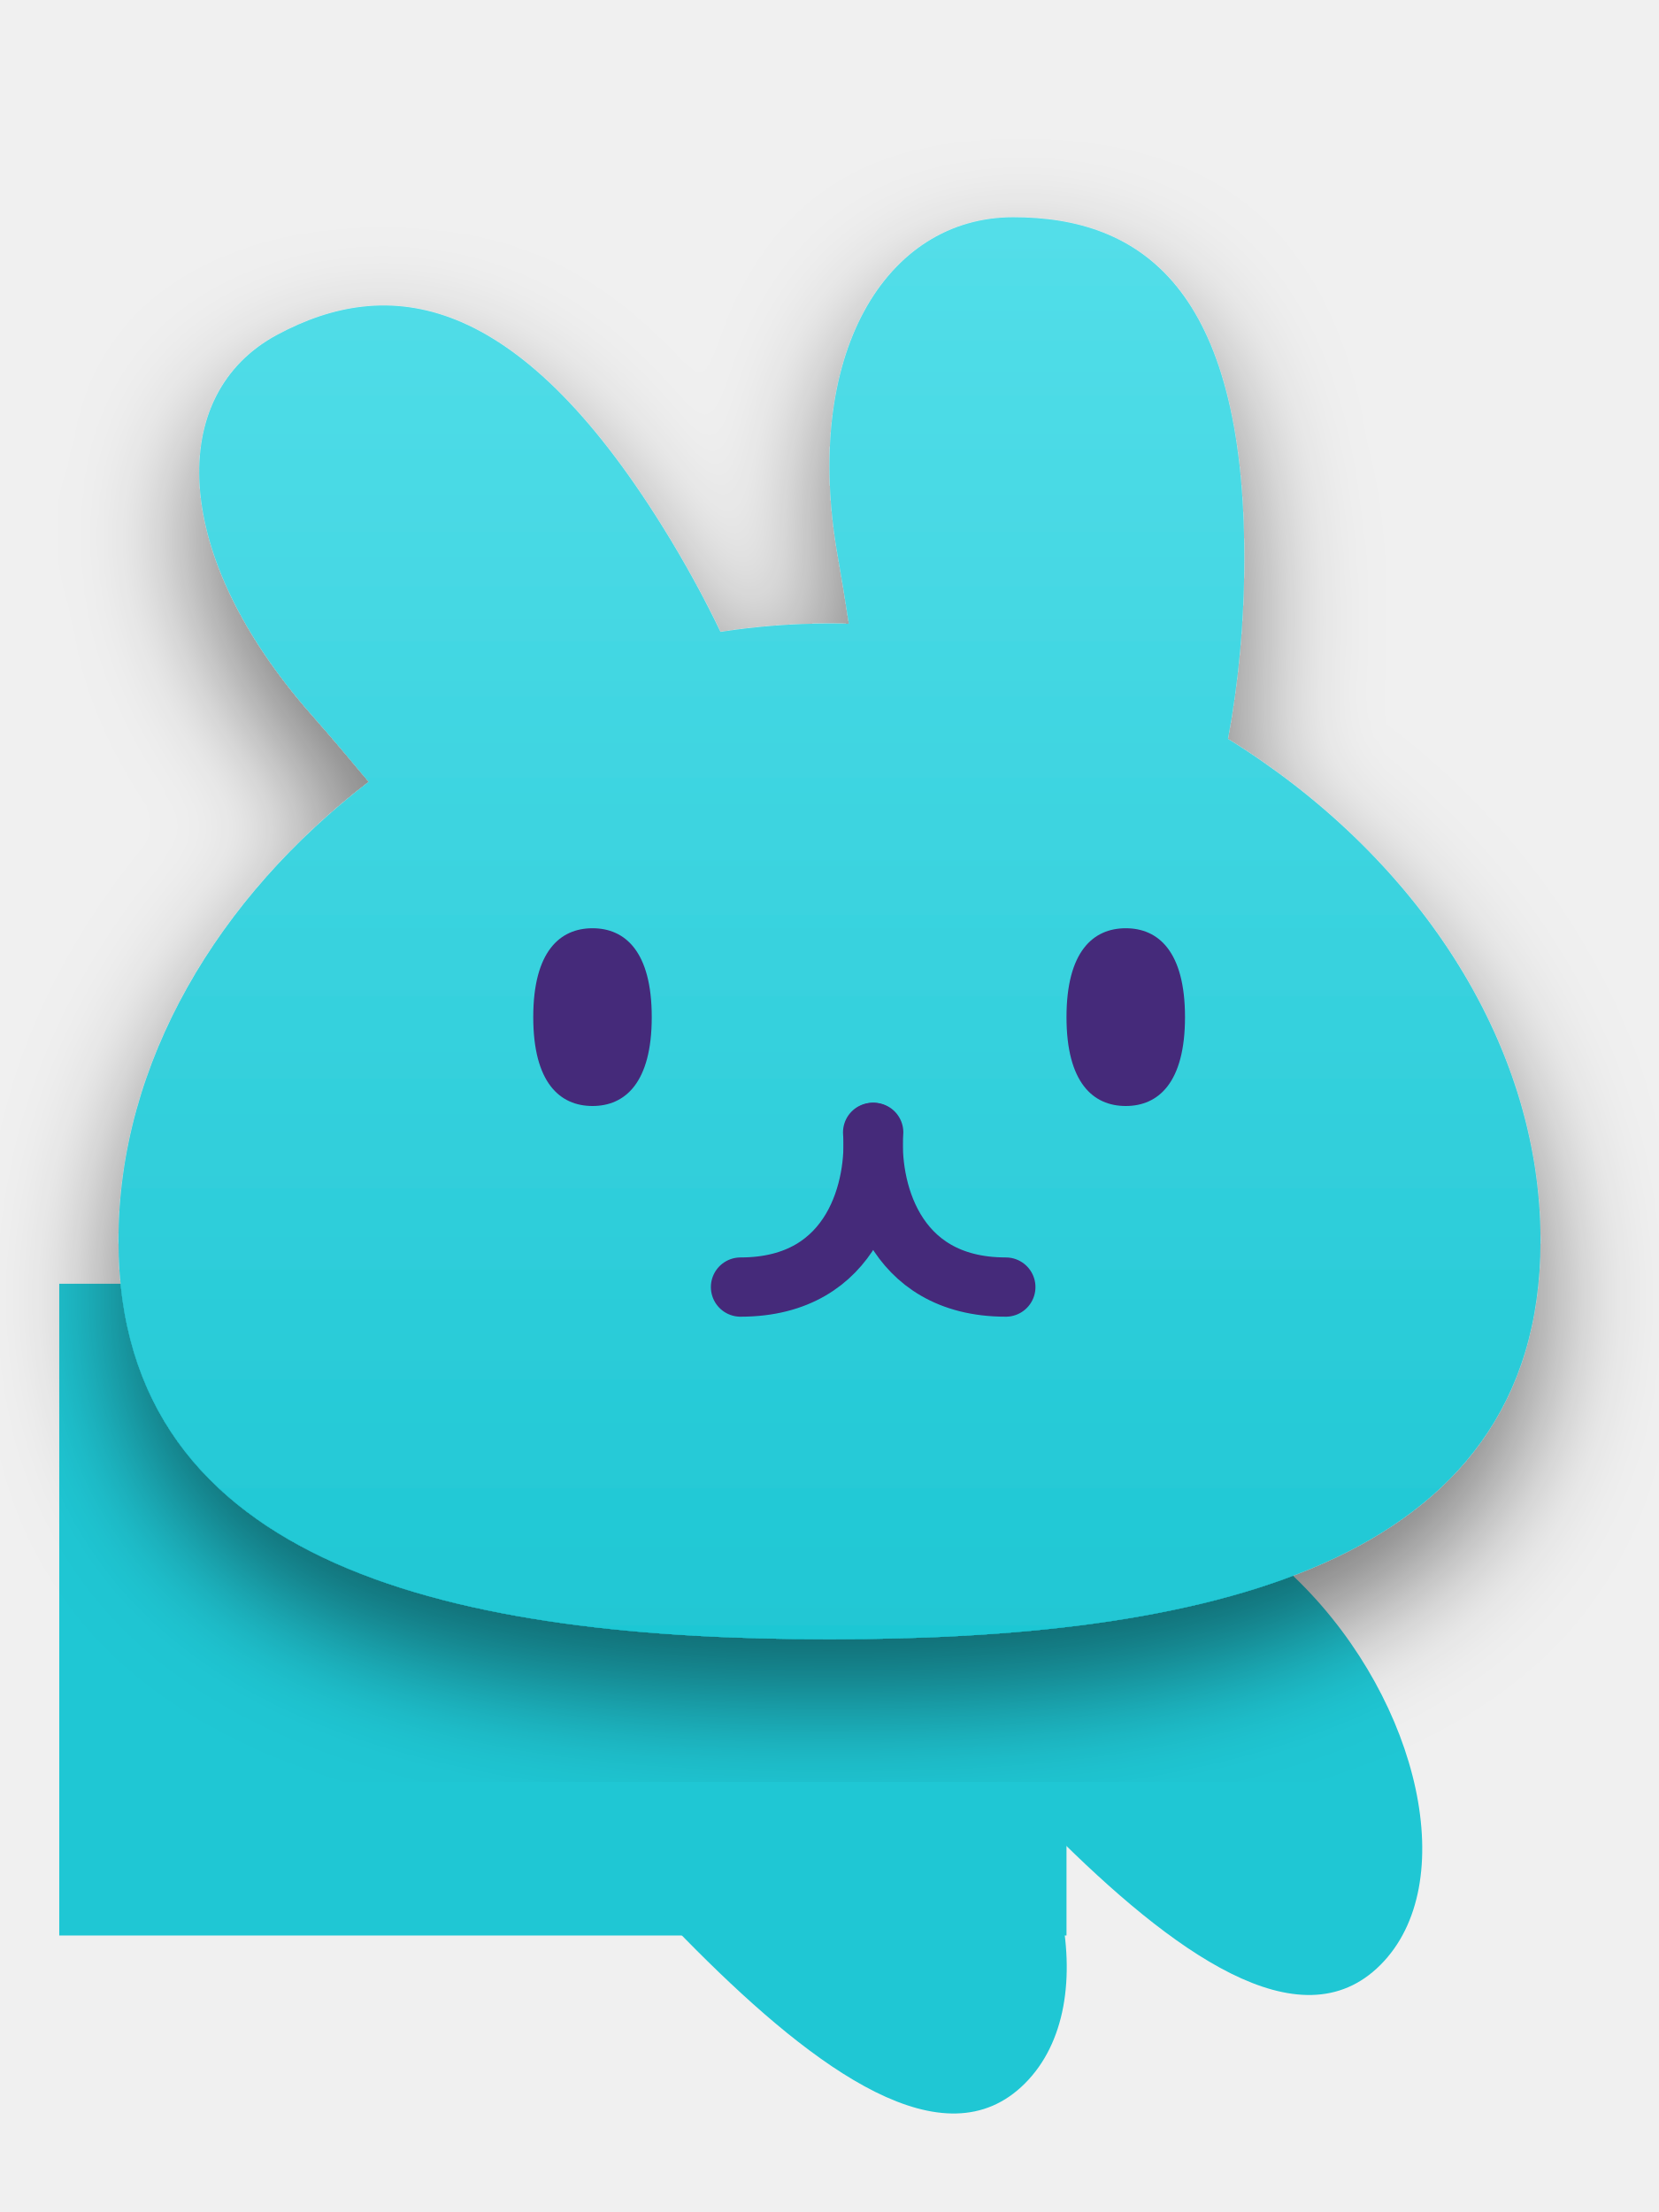
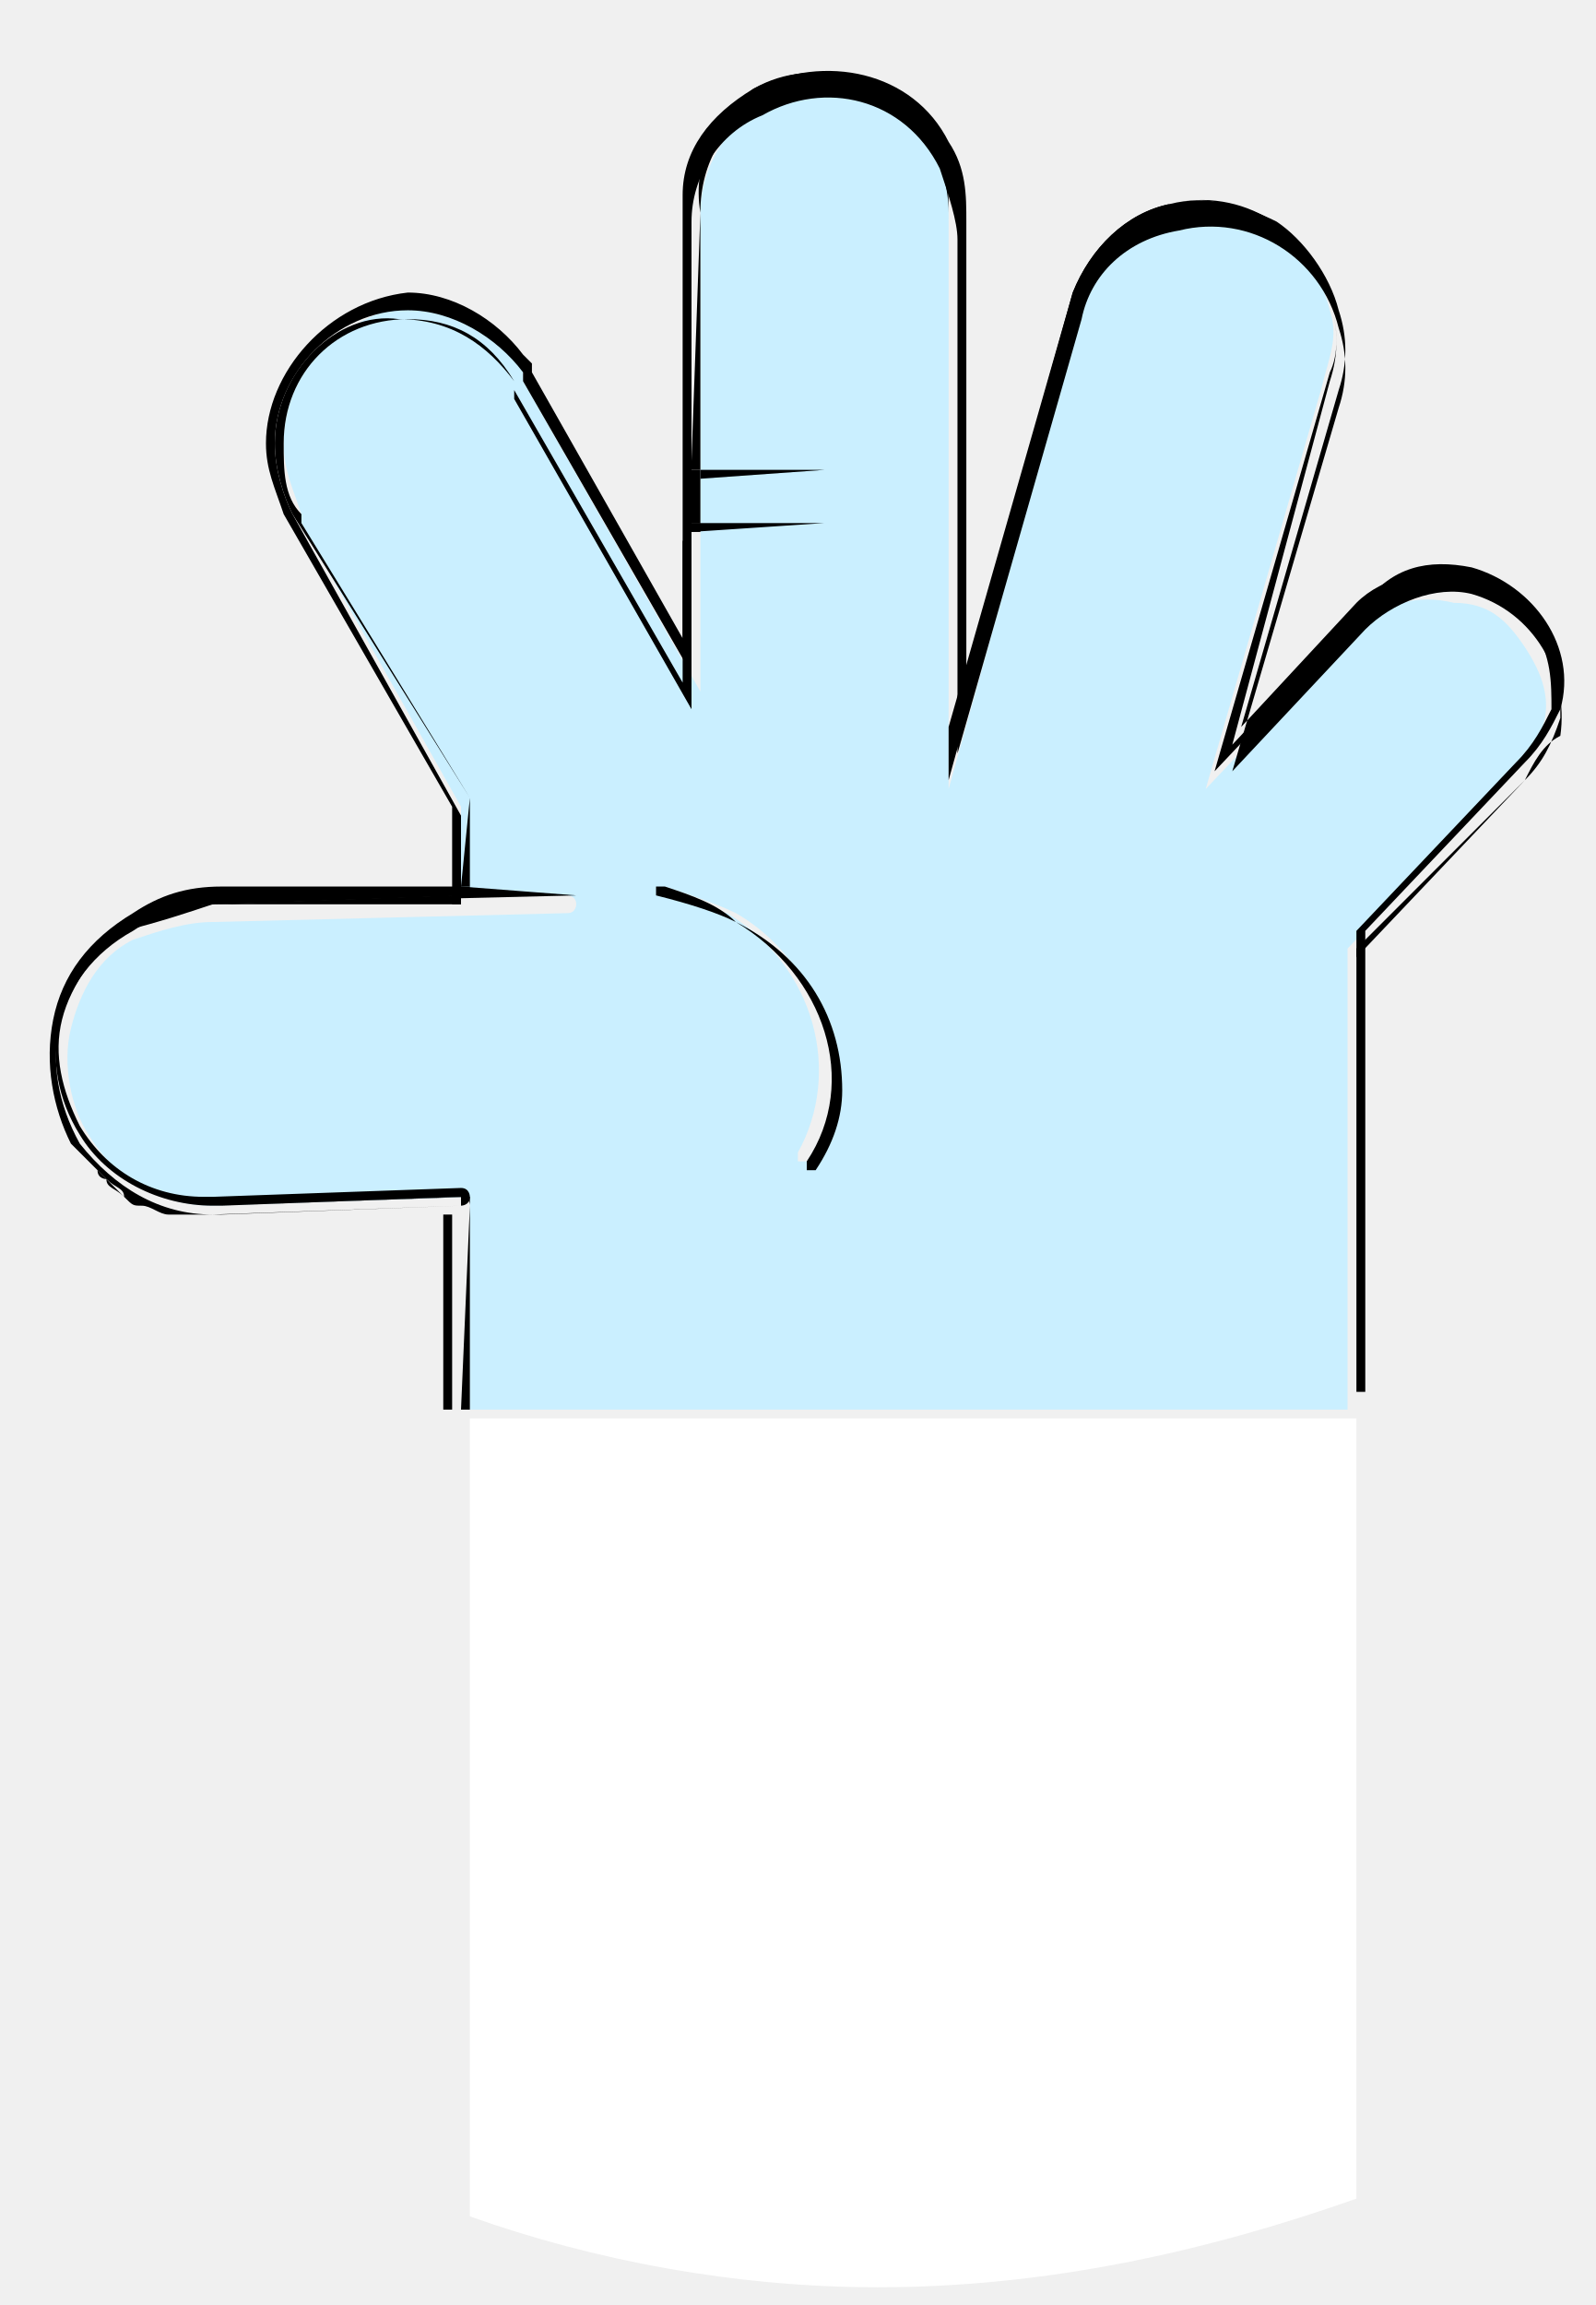
- <svg xmlns="http://www.w3.org/2000/svg" width="24" height="32" viewBox="0 0 28 32" fill="none">
-   <rect x="1" y="19" width="17" height="11" fill="#1FC7D4" />
-   <path d="M9.507 24.706C8.146 26.067 9.738 28.231 11.755 30.249C13.773 32.267 15.938 33.858 17.298 32.497C18.659 31.137 17.968 28.071 15.951 26.053C13.933 24.036 10.868 23.345 9.507 24.706Z" fill="#1FC7D4" />
-   <path d="M15.507 22.706C14.146 24.067 15.738 26.231 17.756 28.249C19.773 30.267 21.938 31.858 23.298 30.497C24.659 29.137 23.968 26.071 21.951 24.053C19.933 22.036 16.868 21.345 15.507 22.706Z" fill="#1FC7D4" />
-   <g filter="url(#filter0_d)">
-     <path fill-rule="evenodd" clip-rule="evenodd" d="M14.146 6.752C14.21 7.109 14.27 7.481 14.328 7.862C14.219 7.859 14.11 7.857 14 7.857C13.38 7.857 12.765 7.905 12.159 7.998C11.879 7.415 11.555 6.822 11.187 6.231C8.699 2.229 6.538 1.987 4.679 2.984C2.819 3.981 2.856 6.676 5.267 9.405C5.581 9.761 5.901 10.14 6.225 10.529C3.69 12.466 2 15.264 2 18.27C2 23.829 7.785 25 14 25C20.215 25 26 23.829 26 18.27C26 14.866 23.832 11.727 20.724 9.805C20.902 8.86 21 7.83 21 6.752C21 2.196 19.255 1 17.102 1C14.95 1 13.526 3.318 14.146 6.752Z" fill="url(#paint0_linear_bunnyhead_main)" />
-   </g>
-   <g transform="translate(2)">
-     <path d="M12.728 16.445C12.796 17.315 12.445 19.056 10.498 19.056" stroke="#452A7A" stroke-linecap="round" />
-     <path d="M12.746 16.445C12.678 17.315 13.03 19.056 14.976 19.056" stroke="#452A7A" stroke-linecap="round" />
-     <path d="M9 14.5C9 15.605 8.552 16 8 16C7.448 16 7 15.605 7 14.5C7 13.395 7.448 13 8 13C8.552 13 9 13.395 9 14.5Z" fill="#452A7A" />
-     <path d="M18 14.5C18 15.605 17.552 16 17 16C16.448 16 16 15.605 16 14.5C16 13.395 16.448 13 17 13C17.552 13 18 13.395 18 14.5Z" fill="#452A7A" />
-   </g>
-   <defs>
-     <filter id="filter0_d">
-       <feFlood flood-opacity="0" result="BackgroundImageFix" />
-       <feColorMatrix in="SourceAlpha" type="matrix" values="0 0 0 0 0 0 0 0 0 0 0 0 0 0 0 0 0 0 127 0" />
-       <feOffset dy="1" />
-       <feGaussianBlur stdDeviation="1" />
-       <feColorMatrix type="matrix" values="0 0 0 0 0 0 0 0 0 0 0 0 0 0 0 0 0 0 0.5 0" />
-       <feBlend mode="normal" in2="BackgroundImageFix" result="effect1_dropShadow" />
-       <feBlend mode="normal" in="SourceGraphic" in2="effect1_dropShadow" result="shape" />
-     </filter>
-     <linearGradient id="paint0_linear_bunnyhead_main" x1="14" y1="1" x2="14" y2="25" gradientUnits="userSpaceOnUse">
-       <stop stop-color="#53DEE9" />
-       <stop offset="1" stop-color="#1FC7D4" />
-     </linearGradient>
-   </defs>
+ <svg xmlns="http://www.w3.org/2000/svg" width="18" height="26" viewBox="0 0 18 26" fill="none">
+   <path d="M15.2 15.9V10.7L17 8.8C17.2 8.6 17.3 8.4 17.4 8.2C17.5 7.9 17.4 7.6 17.2 7.3C17 7 16.8 6.8 16.4 6.8C16 6.7 15.6 6.8 15.3 7.1L13.6 8.9L14.9 4.4C15 4 15.1 3.8 15 3.5C14.9 3.1 14.7 2.8 14.3 2.6C13.9 2.4 13.6 2.4 13.2 2.4C12.7 2.5 12.3 2.9 12.2 3.4V3.5L10.7 8.9V2.5C10.7 2.2 10.7 1.9 10.5 1.7C10.1 1 9.3 0.8 8.6 1.2C8.2 1.4 7.9 1.9 7.9 2.4V2.5V5.3H9.3H7.9V5.9H9.3H7.9V7.8L5.9 4.3C5.9 4.3 5.9 4.3 5.9 4.2V4.1C5.6 3.7 5.2 3.4 4.7 3.4C3.8 3.6 3.2 4.2 3.2 5C3.2 5.3 3.3 5.5 3.4 5.8V5.9L5.2 9.1V10.1H6.4C6.4 10.1 6.5 10.1 6.5 10.2C6.5 10.2 6.5 10.3 6.4 10.3L2.4 10.4C2.1 10.4 1.8 10.5 1.5 10.6C1.1 10.8 0.9 11.2 0.8 11.6C0.7 12 0.8 12.5 1 12.8C1.3 13.3 1.8 13.6 2.4 13.6L5.3 13.5V13.6V15.9H15.2ZM7.5 10C7.8 10.1 8.1 10.2 8.3 10.3C9 10.7 9.4 11.5 9.4 12.2C9.4 12.5 9.3 12.8 9.1 13.1C9.1 13.1 9.1 13.1 9 13.1C9 13.1 9 13.1 9 13C9.5 12.1 9.2 10.9 8.2 10.3C8.1 10.3 7.8 10.2 7.5 10C7.5 10.1 7.5 10.1 7.5 10Z" fill="#CAEFFF" />
+   <path d="M9.9 25.8C11.8 25.8 13.6 25.4 15.3 24.8V16H5.3V25C6.7 25.5 8.3 25.8 9.9 25.8Z" fill="white" />
+   <path d="M1.2 13.3L1.1 13.2C1.1 13.3 1.2 13.3 1.2 13.3Z" fill="black" />
+   <path d="M17.2 8.8C17.4 8.6 17.5 8.4 17.6 8.1C17.6 8 17.6 7.9 17.6 7.8C17.6 7.2 17.2 6.6 16.5 6.5C16.1 6.4 15.6 6.5 15.3 6.8L14 8.2L15.1 4.4C15.2 4.1 15.2 3.8 15.1 3.5C15 3.1 14.7 2.7 14.4 2.5C14 2.3 13.6 2.2 13.2 2.3C12.7 2.4 12.3 2.8 12.1 3.3L10.9 7.6V2.5C10.9 2.2 10.9 1.9 10.7 1.6C10.3 0.8 9.3 0.6 8.5 1C8 1.3 7.7 1.7 7.7 2.2V7.2L6 4.2C6 4.2 6 4.2 6 4.1L5.9 4C5.6 3.6 5.1 3.3 4.6 3.3C3.7 3.4 3 4.2 3 5C3 5.3 3.1 5.5 3.2 5.8L5.1 9.1V10.1L2.4 10.2H5.2V9.2L3.3 5.8C3.2 5.6 3.1 5.3 3.1 5C3.1 4.2 3.8 3.5 4.6 3.5C5.1 3.5 5.6 3.8 5.9 4.2C5.9 4.2 5.9 4.2 5.9 4.3L7.8 7.6V6V5.4V2.6V2.5C7.8 2 8.1 1.5 8.6 1.3C9.3 0.9 10.2 1.1 10.6 1.9C10.7 2.2 10.8 2.5 10.8 2.7V8.5L12.2 3.6C12.3 3.1 12.7 2.7 13.3 2.6C14.1 2.4 14.9 2.9 15.1 3.7C15.2 4 15.2 4.3 15.1 4.6L13.9 8.7L15.4 7.1C15.7 6.8 16.2 6.6 16.6 6.7C17.3 6.9 17.7 7.6 17.6 8.3C17.4 8.4 17.3 8.6 17.2 8.8L15.3 10.7V15.9V24.8V10.8L17.2 8.8Z" fill="black" />
+   <path d="M1.6 13.6C1.5 13.6 1.5 13.6 1.4 13.5C1.5 13.5 1.6 13.5 1.6 13.6Z" fill="black" />
+   <path d="M5.1 15.9V13.7H5V25V15.9H5.1Z" fill="black" />
+   <path d="M2.4 13.6L5.2 13.5C5.2 13.5 5.3 13.5 5.3 13.6V13.5L2.4 13.6Z" fill="black" />
+   <path d="M2.4 10.3C2.1 10.3 1.8 10.4 1.5 10.5C1.8 10.4 2.1 10.3 2.4 10.3Z" fill="black" />
+   <path d="M5.3 9L3.4 5.9V5.8C3.2 5.6 3.2 5.3 3.2 5C3.2 4.2 3.8 3.6 4.6 3.6C5.1 3.6 5.5 3.8 5.8 4.3V4.4C5.8 4.4 5.8 4.4 5.8 4.5L7.8 8V6.1H7.7V7.7L5.8 4.4C5.8 4.4 5.8 4.4 5.8 4.3C5.5 3.9 5.1 3.6 4.5 3.6C3.8 3.5 3.1 4.2 3.1 5C3.1 5.3 3.2 5.6 3.3 5.8L5.3 9L5.2 10H5.3V9Z" fill="black" />
+   <path d="M5.3 13.6C5.3 13.6 5.2 13.7 5.3 13.6L5.2 15.9H5.3V13.6Z" fill="black" />
+   <path d="M7.9 2.4C7.9 1.8 8.2 1.4 8.6 1.1C9.3 0.7 10.1 1 10.5 1.6C10.6 1.8 10.7 2.1 10.7 2.4V8.8L12.2 3.4V3.3C12.3 2.8 12.7 2.5 13.2 2.3C13.6 2.2 13.9 2.3 14.3 2.5C14.7 2.7 14.9 3 15 3.4C15.1 3.7 15.1 4 15 4.2L13.7 8.7L15.4 6.9C15.7 6.6 16.1 6.5 16.5 6.6C16.8 6.7 17.1 6.9 17.3 7.1C17.5 7.4 17.5 7.7 17.5 8C17.4 8.2 17.3 8.4 17.1 8.6L15.3 10.5V15.7H15.4V10.5L17.2 8.6C17.4 8.4 17.5 8.2 17.6 8C17.8 7.3 17.3 6.6 16.6 6.4C16.1 6.3 15.7 6.4 15.4 6.8L13.9 8.4L15 4.3C15.1 4 15.1 3.7 15 3.4C14.8 2.6 14 2.1 13.2 2.3C12.7 2.4 12.3 2.8 12.1 3.3L10.7 8.2V2.4C10.7 2.1 10.7 1.8 10.5 1.6C10.1 0.9 9.2 0.6 8.5 1C8.1 1.3 7.8 1.8 7.9 2.4C7.8 2.4 7.8 2.4 7.9 2.4L7.8 5.2H7.9V2.4Z" fill="black" />
+   <path d="M7.9 5.3H7.8V5.9H7.9V5.3Z" fill="black" />
+   <path d="M15.3 24.7C15.3 24.7 15.4 24.7 15.3 24.7V15.8V24.7Z" fill="black" />
+   <path d="M9.3 5.9H7.8V6L9.3 5.9C9.3 6 9.3 5.9 9.3 5.9Z" fill="black" />
+   <path d="M7.9 6V5.9H7.8V6H7.9Z" fill="black" />
+   <path d="M9.3 5.3C9.3 5.2 9.3 5.2 9.3 5.3H7.9V5.4L9.3 5.3Z" fill="black" />
+   <path d="M7.9 5.2H7.8V5.3H7.9V5.2Z" fill="black" />
+   <path d="M8.3 10.4C9.3 11 9.7 12.2 9.1 13.1C9.1 13.1 9.1 13.1 9.1 13.2C9.1 13.2 9.1 13.2 9.2 13.2C9.4 12.9 9.5 12.6 9.5 12.3C9.5 11.5 9.1 10.8 8.3 10.4C8.1 10.2 7.8 10.1 7.5 10C7.5 10 7.5 10 7.4 10C7.4 10 7.4 10 7.4 10.1C7.8 10.2 8.1 10.3 8.3 10.4Z" fill="black" />
+   <path d="M1.9 13.7C1.8 13.7 1.7 13.6 1.6 13.6C1.7 13.6 1.8 13.7 1.9 13.7Z" fill="black" />
+   <path d="M1.4 13.5C1.3 13.4 1.2 13.4 1.2 13.3C1.3 13.4 1.4 13.5 1.4 13.5Z" fill="black" />
+   <path d="M2.4 13.7C2.3 13.7 2.2 13.7 2.1 13.7C2.1 13.7 2.2 13.7 2.4 13.7L5.1 13.6L2.4 13.7Z" fill="black" />
+   <path d="M1.1 13.2C1 13.1 0.9 13 0.8 12.9C0.9 13 1 13.1 1.1 13.2Z" fill="black" />
+   <path d="M6.5 10.1C6.5 10.1 6.5 10 6.5 10.1L5.2 10V10.1L2.4 10.2L6.5 10.1C6.5 10.2 6.5 10.2 6.5 10.1Z" fill="black" />
+   <path d="M5.2 13.6L2.5 13.7H2.4C1.8 13.7 1.3 13.4 0.9 12.9C0.4 12 0.6 11 1.5 10.5C1.8 10.3 2.1 10.2 2.5 10.2L5.3 10.1V10H2.5C2.1 10 1.8 10.1 1.5 10.3C1 10.6 0.7 11 0.6 11.5C0.5 12 0.6 12.5 0.8 12.9C0.9 13 1 13.1 1.1 13.2L1.2 13.3C1.3 13.4 1.4 13.4 1.4 13.5C1.4 13.5 1.5 13.5 1.6 13.6C1.7 13.6 1.8 13.7 1.9 13.7C2 13.7 2 13.7 2.1 13.7C2.2 13.7 2.3 13.7 2.4 13.7L5.2 13.6Z" fill="black" />
+   <path d="M2.4 10.2C2.1 10.2 1.7 10.3 1.4 10.5C0.6 11 0.4 12 0.9 12.8C1.2 13.3 1.8 13.6 2.4 13.6H2.5L5.2 13.5V13.6C5.2 13.6 5.3 13.6 5.3 13.5C5.3 13.5 5.3 13.4 5.2 13.4L2.4 13.5H2.3C1.7 13.5 1.2 13.2 0.9 12.7C0.7 12.3 0.6 11.9 0.7 11.5C0.8 11.1 1.1 10.7 1.4 10.5C1.8 10.4 2.1 10.3 2.4 10.2H5.2V10.1H5.1V10.2H2.4Z" fill="black" />
</svg>
